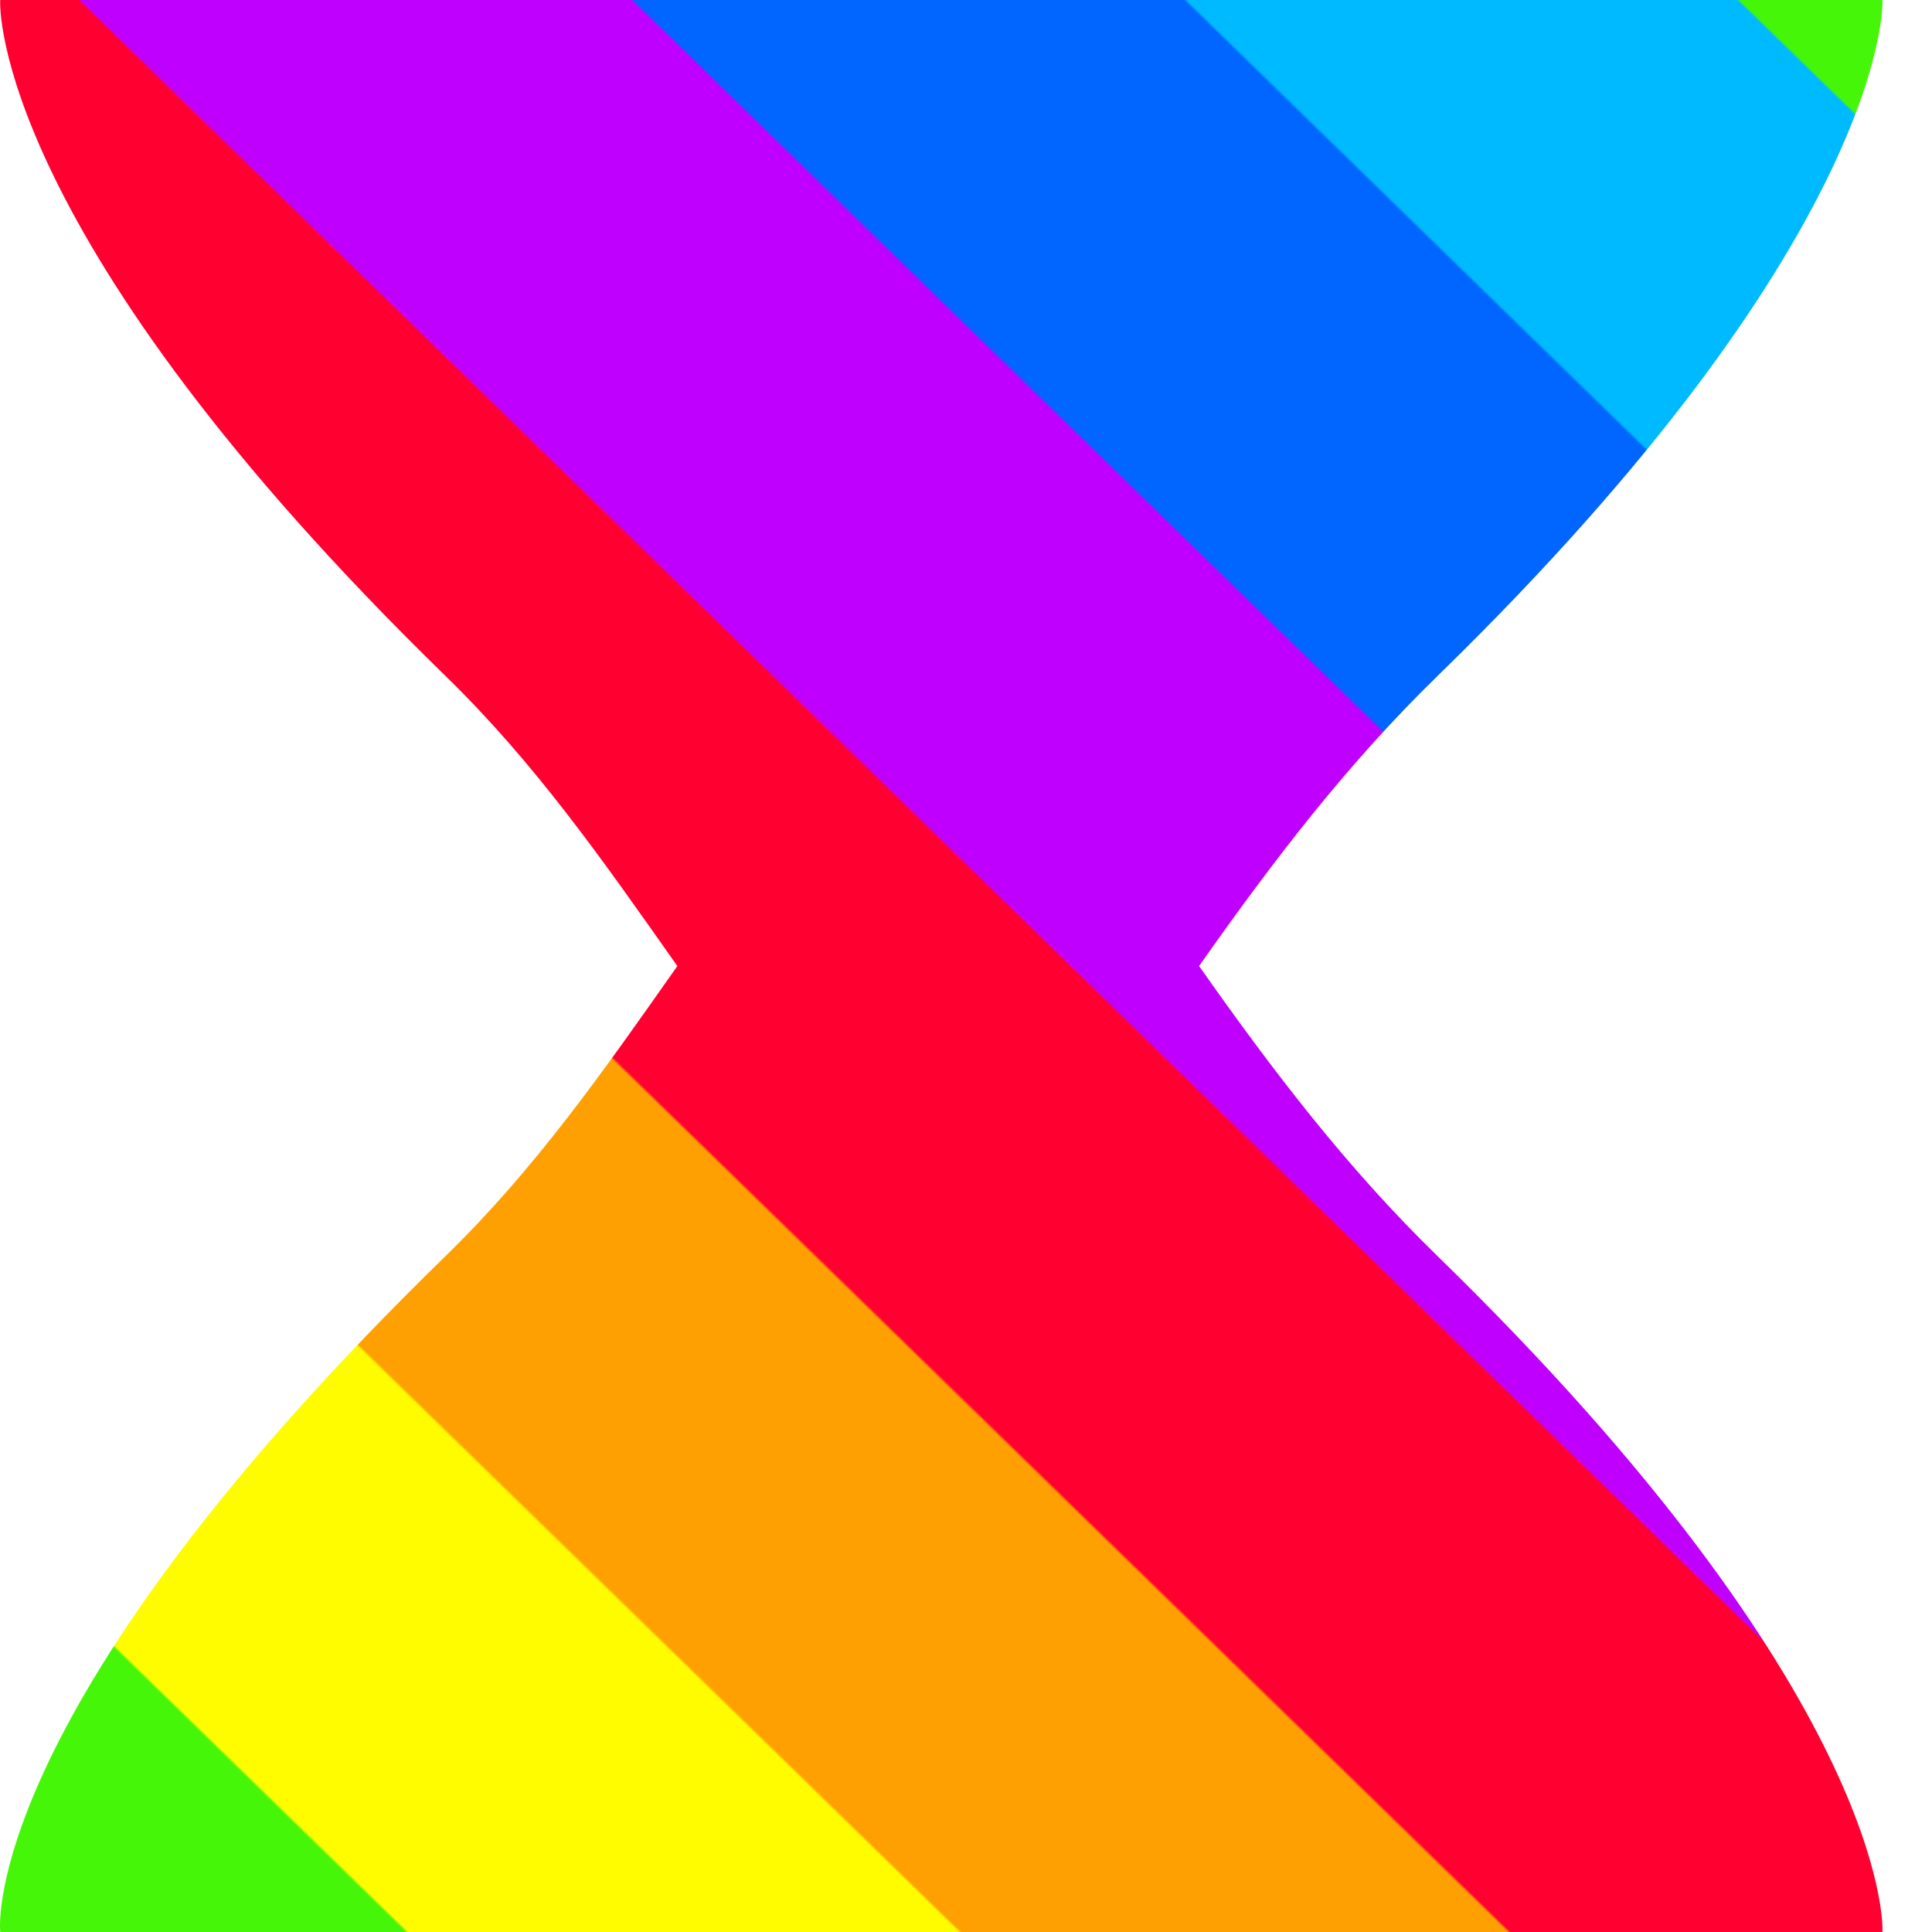
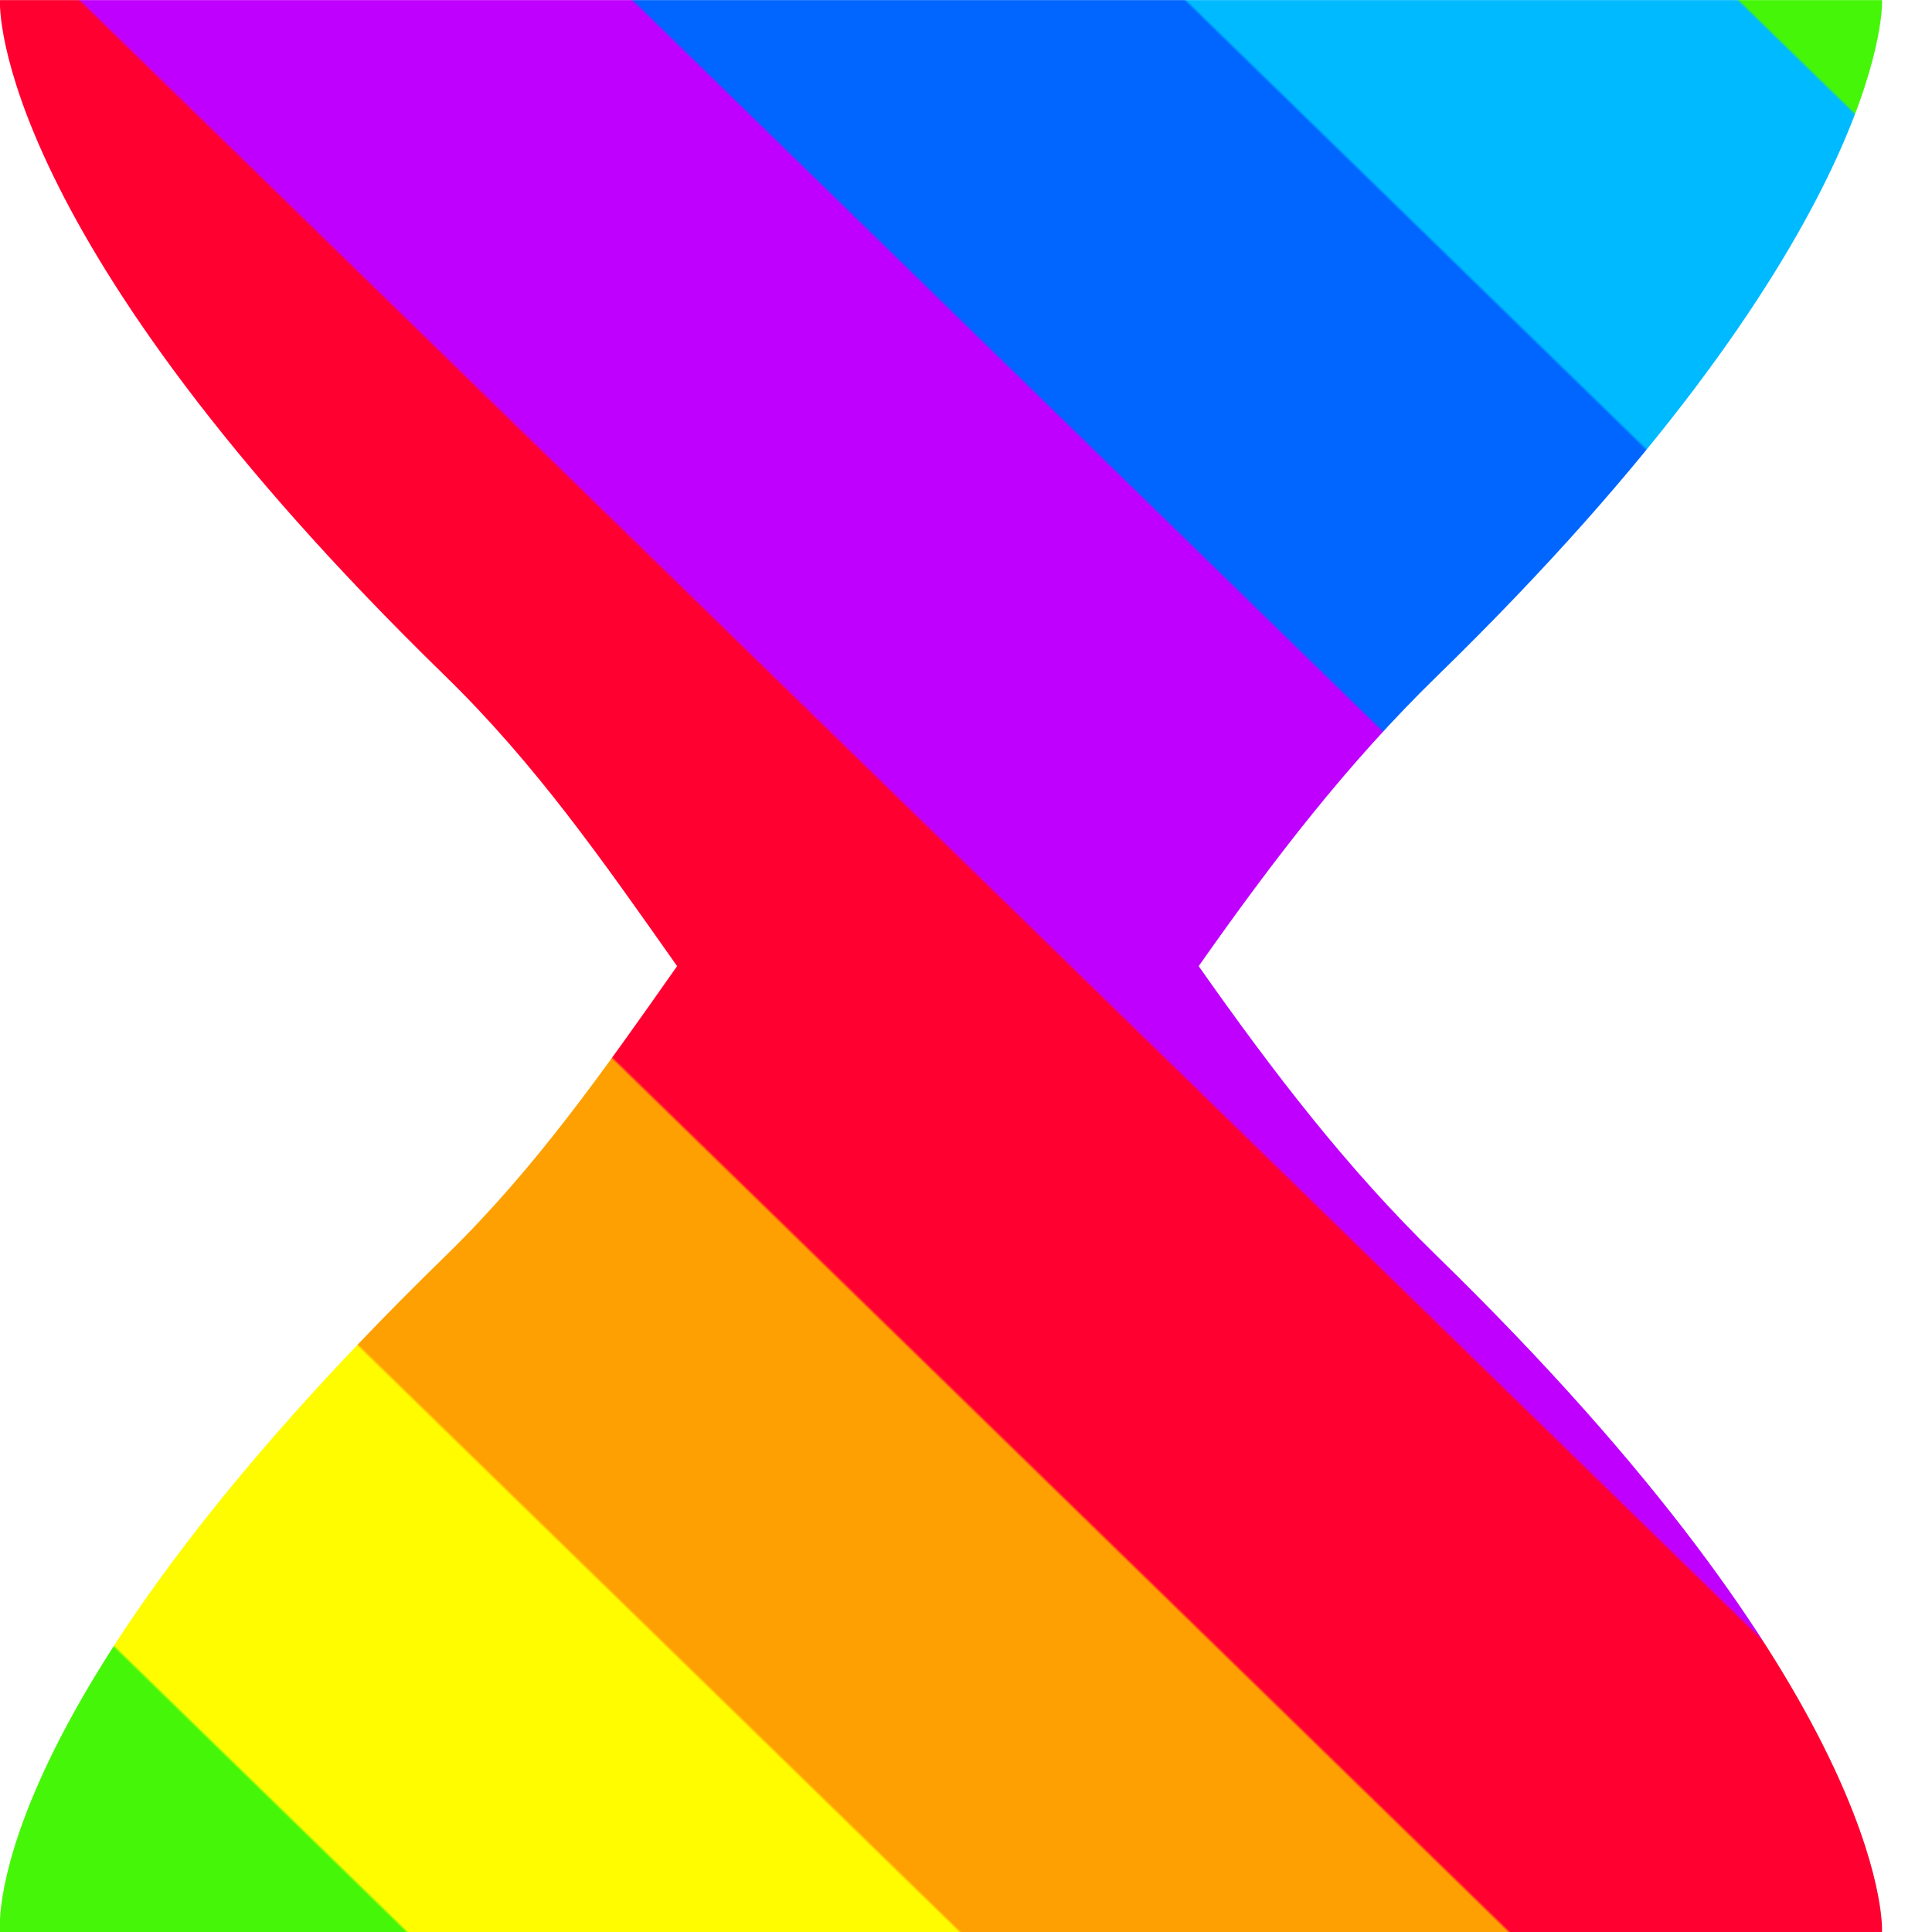
- <svg xmlns="http://www.w3.org/2000/svg" xmlns:xlink="http://www.w3.org/1999/xlink" version="1.1" id="svg1" width="75" height="75" viewBox="0 0 75 75">
-   <defs id="defs1">
-     <linearGradient id="linearGradient16">
-       <stop style="stop-color:#46f609;stop-opacity:1;" offset="0.037" />
-       <stop style="stop-color:#00baff;stop-opacity:1;" offset="0.038" />
-       <stop style="stop-color:#00baff;stop-opacity:1;" offset="0.18" />
-       <stop style="stop-color:#0066ff;stop-opacity:1;" offset="0.181" />
-       <stop style="stop-color:#0066ff;stop-opacity:1;" offset="0.323" />
-       <stop style="stop-color:#c000ff;stop-opacity:1;" offset="0.324" />
-       <stop style="stop-color:#c000ff;stop-opacity:1;" offset="0.466" />
-       <stop style="stop-color:#ff0030;stop-opacity:1;" offset="0.467" />
-       <stop style="stop-color:#ff0030;stop-opacity:1;" offset="0.609" />
-       <stop style="stop-color:#fea002;stop-opacity:1;" offset="0.61" />
-       <stop style="stop-color:#fea002;stop-opacity:1;" offset="0.751" />
-       <stop style="stop-color:#fffc00;stop-opacity:1;" offset="0.752" />
-       <stop style="stop-color:#fffc00;stop-opacity:1;" offset="0.894" />
-       <stop style="stop-color:#46f609;stop-opacity:1;" offset="0.895" />
+ <svg xmlns="http://www.w3.org/2000/svg" width="75" height="75" version="1.1" viewBox="0 0 75 75">
+   <defs>
+     <clipPath id="b">
+       <path transform="translate(-249.2 -197.2)" d="m201 227c-0.018-0.133-0.11-4.782 8.993-13.65 1.816-1.771 3.164-3.706 4.675-5.851-1.51-2.146-2.859-4.08-4.675-5.85-9.303-9.062-9.015-13.49-8.993-13.65h37.99c0.021 0.146 0.068 4.829-8.985 13.65-1.817 1.77-3.299 3.705-4.808 5.85 1.51 2.146 2.992 4.081 4.808 5.851 9.004 8.772 9.005 13.49 8.985 13.65z" />
+     </clipPath>
+     <linearGradient id="a" x1="-10.2" x2="-48.2" y1="29.8" y2="-9.197" gradientUnits="userSpaceOnUse">
+       <stop stop-color="#46f609" offset=".037" />
+       <stop stop-color="#00baff" offset=".038" />
+       <stop stop-color="#00baff" offset=".18" />
+       <stop stop-color="#06f" offset=".181" />
+       <stop stop-color="#06f" offset=".323" />
+       <stop stop-color="#c000ff" offset=".324" />
+       <stop stop-color="#c000ff" offset=".466" />
+       <stop stop-color="#ff0030" offset=".467" />
+       <stop stop-color="#ff0030" offset=".609" />
+       <stop stop-color="#fea002" offset=".61" />
+       <stop stop-color="#fea002" offset=".751" />
+       <stop stop-color="#fffc00" offset=".752" />
+       <stop stop-color="#fffc00" offset=".894" />
+       <stop stop-color="#46f609" offset=".895" />
    </linearGradient>
-     <clipPath clipPathUnits="userSpaceOnUse" id="clipPath21-1">
-       <path d="m 201.005,227 c -0.018,-0.133 -0.11,-4.782 8.993,-13.65 v 0 c 1.816,-1.771 3.164,-3.706 4.675,-5.851 v 0 c -1.51,-2.146 -2.859,-4.08 -4.675,-5.85 v 0 c -9.303,-9.062 -9.015,-13.49 -8.993,-13.649 v 0 h 37.993 c 0.021,0.146 0.068,4.829 -8.985,13.649 v 0 c -1.817,1.77 -3.299,3.705 -4.808,5.85 v 0 c 1.51,2.146 2.992,4.081 4.808,5.851 v 0 c 9.004,8.772 9.005,13.494 8.985,13.65 v 0 z" transform="translate(-249.1968,-197.1968)" id="path21-9" />
-     </clipPath>
-     <linearGradient xlink:href="#linearGradient16" id="linearGradient17" x1="-10.197" y1="29.803" x2="-48.197" y2="-9.197" gradientUnits="userSpaceOnUse" />
  </defs>
-   <path id="path1" clip-path="url(#clipPath21-1)" style="display:inline;opacity:1;fill:url(#linearGradient17);fill-opacity:1;fill-rule:nonzero;stroke:none" d="M -33.394,54.606 -68,22 -34,-34 10.605,10.606 Z" transform="matrix(1.923077,0,0,-1.923077,92.68684,57.31383)" />
+   <path transform="matrix(1.923 0 0 -1.923 92.69 57.31)" d="m-33.39 54.61-34.61-32.61 34-56 44.61 44.61z" clip-path="url(#b)" fill="url(#a)" />
</svg>
